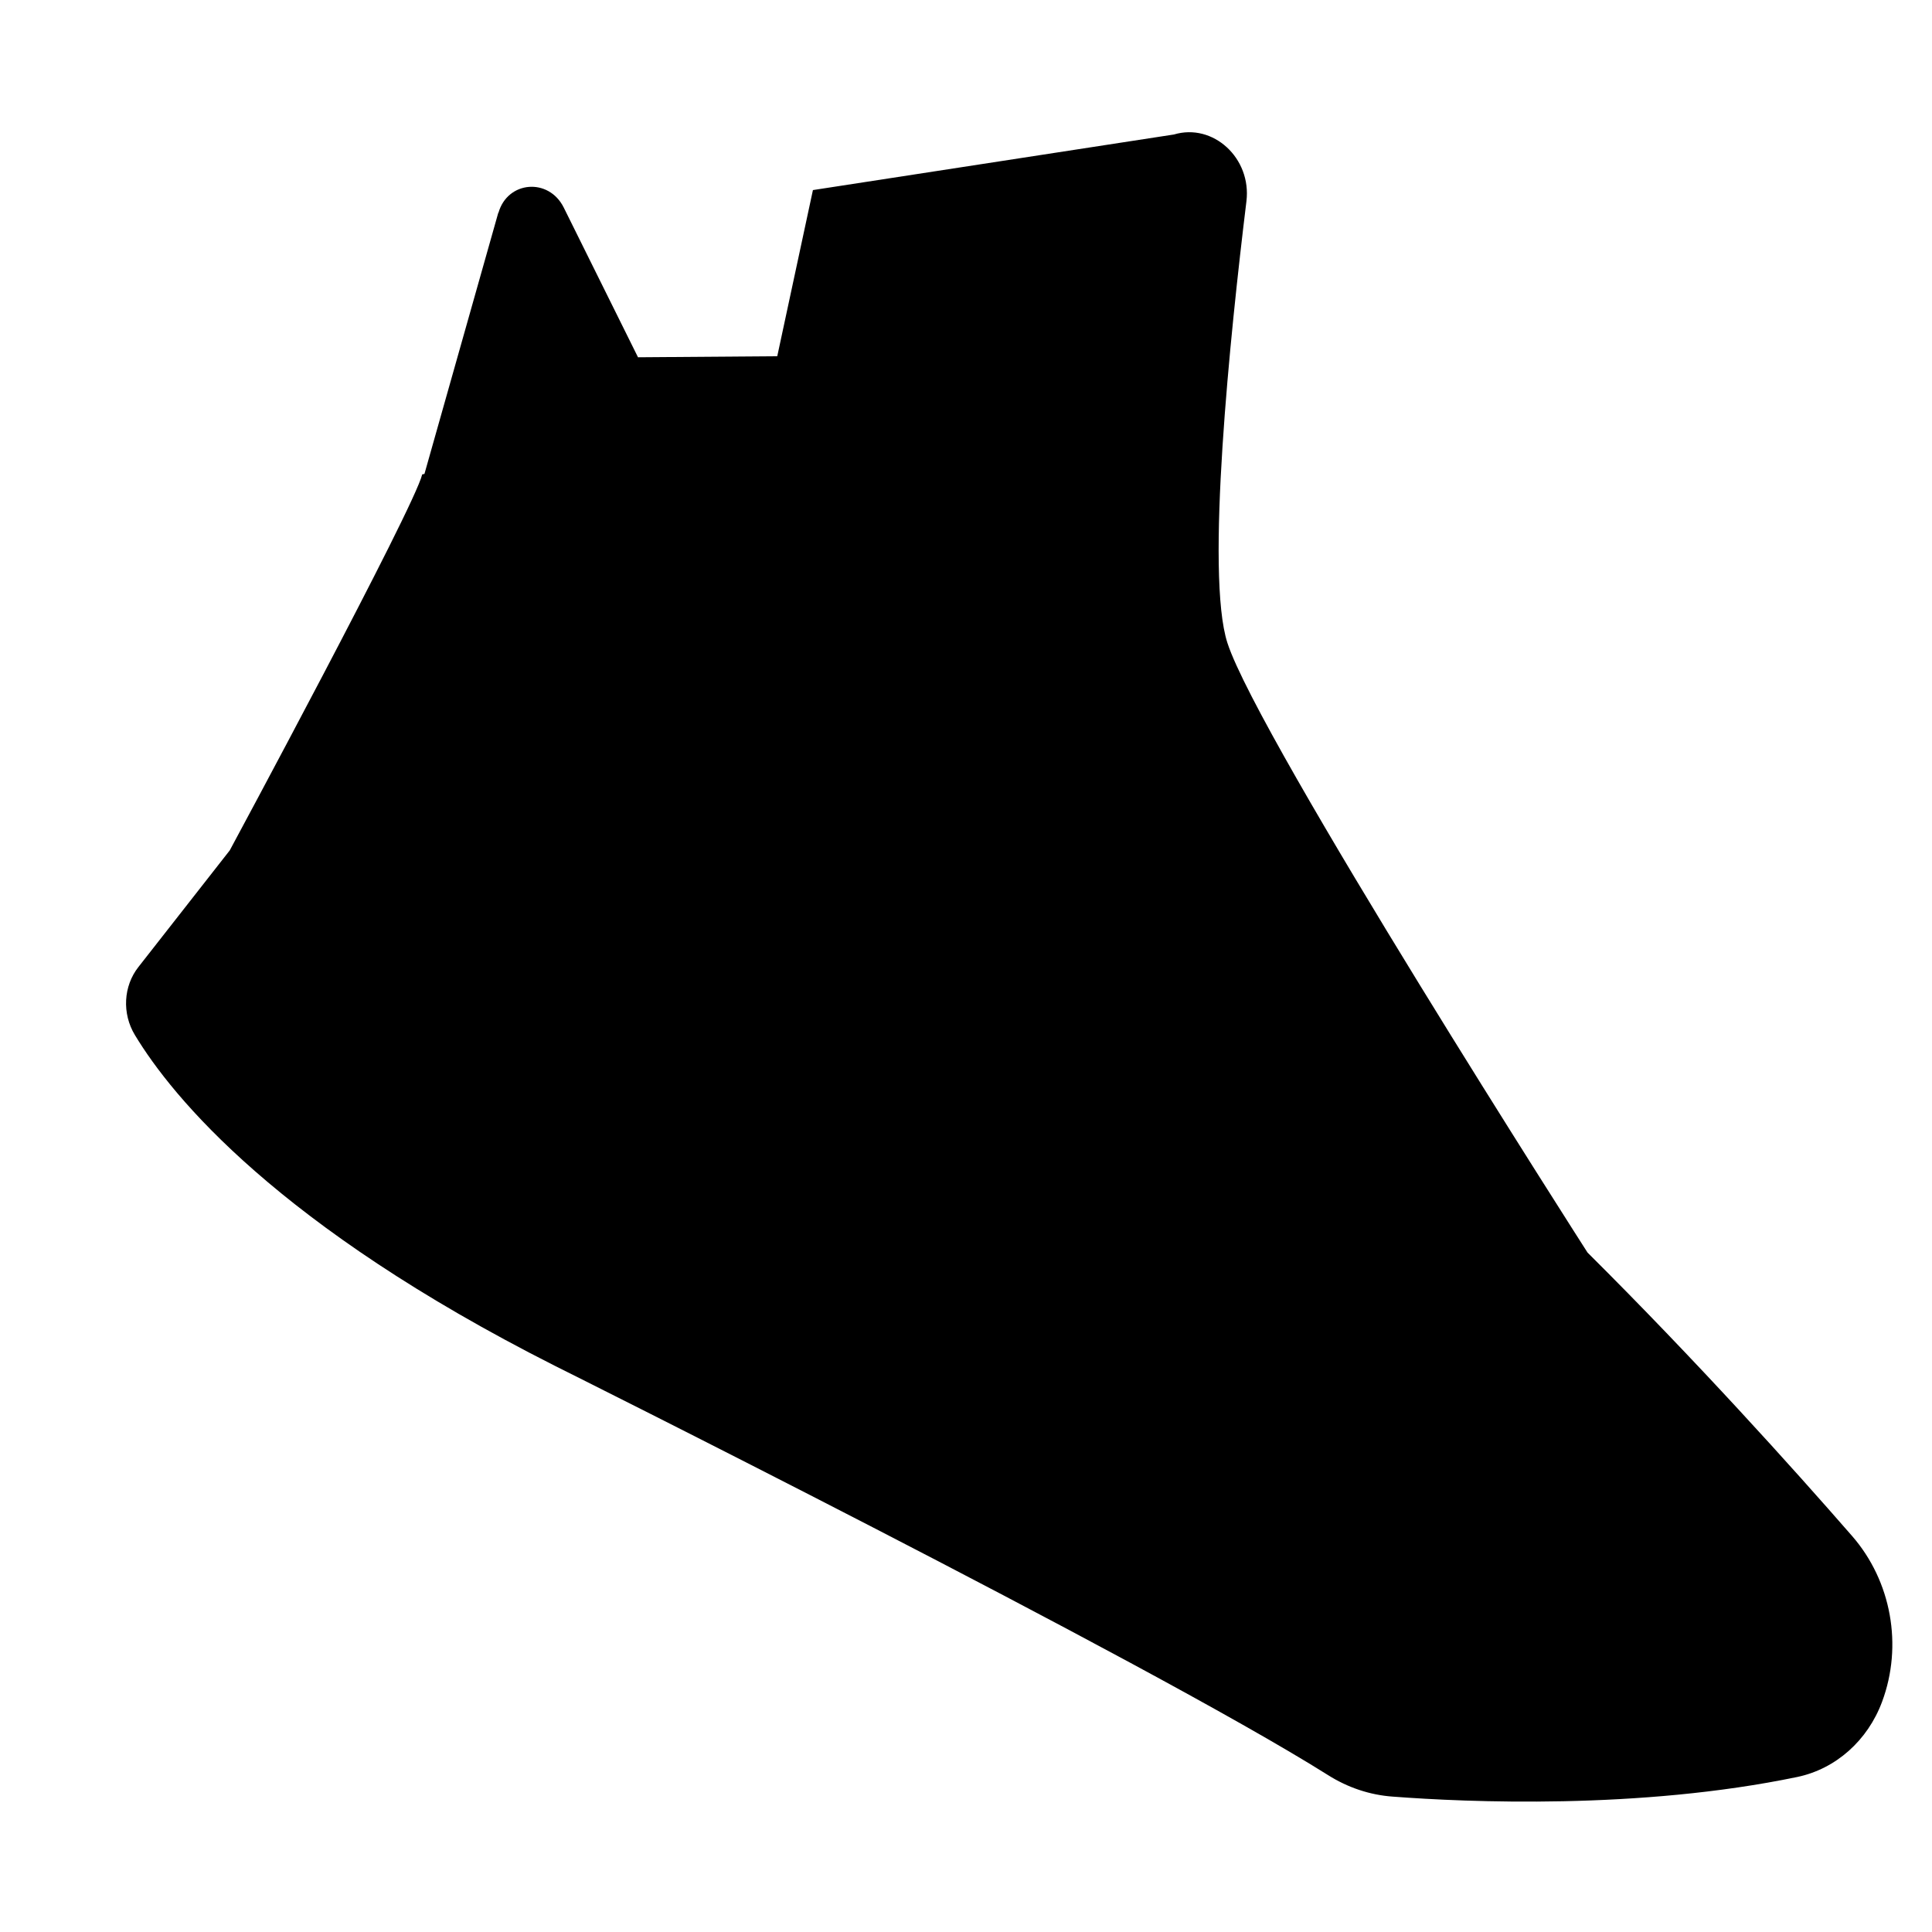
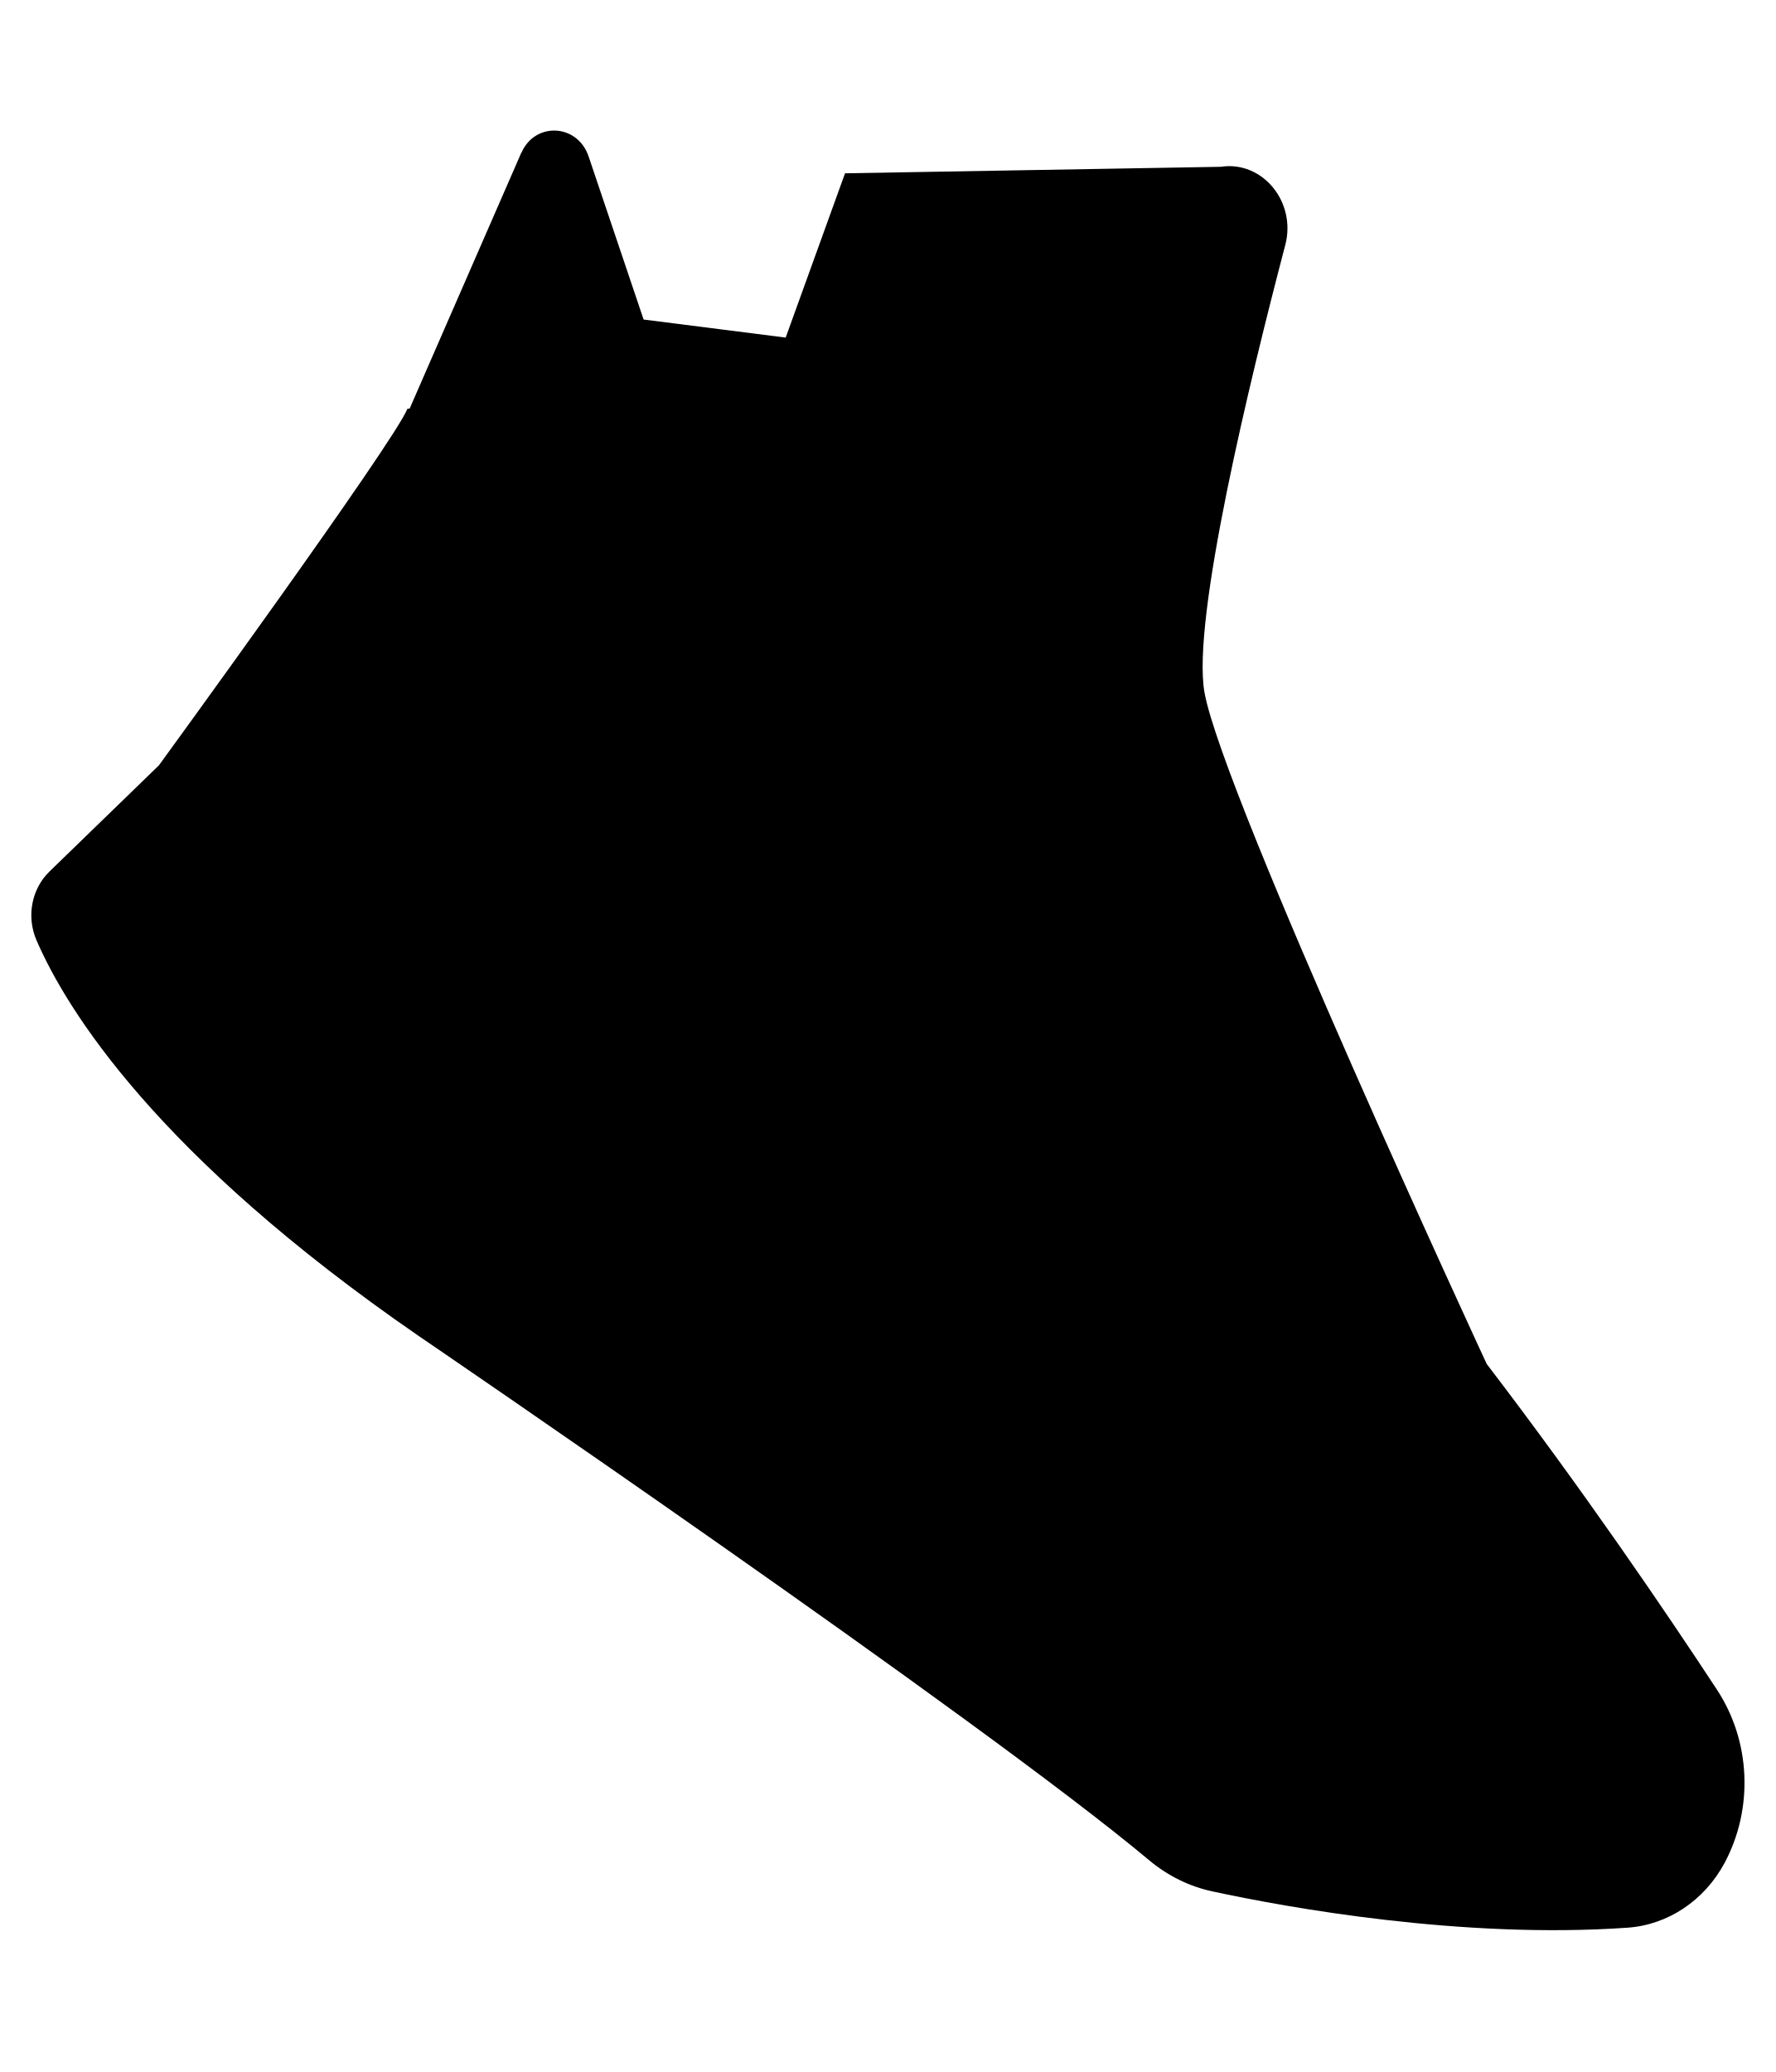
- <svg xmlns="http://www.w3.org/2000/svg" width="13" height="13" viewBox="0 0 13 13" fill="none">
-   <path d="M3.353 1.431L2.856 3.189L2.841 3.192C2.786 3.42 1.546 5.722 1.546 5.722L0.932 6.506C0.83 6.635 0.82 6.82 0.908 6.965C1.161 7.384 1.871 8.249 3.733 9.19C3.733 9.19 7.713 11.175 8.934 11.943C9.068 12.028 9.217 12.078 9.371 12.089C9.87 12.127 11.03 12.178 12.093 11.957C12.352 11.903 12.567 11.712 12.664 11.451C12.805 11.073 12.727 10.639 12.462 10.335C12.061 9.875 11.416 9.158 10.682 8.428C10.682 8.428 8.468 4.974 8.259 4.326C8.11 3.867 8.277 2.254 8.387 1.354C8.422 1.064 8.163 0.826 7.899 0.905L5.47 1.279L5.23 2.397L4.293 2.404L3.793 1.396C3.692 1.194 3.415 1.217 3.354 1.432L3.353 1.431Z" fill="black" />
+ <svg xmlns="http://www.w3.org/2000/svg" width="12" height="14" viewBox="0 0 12 14" fill="none">
+   <path d="M3.523 1.031L2.768 2.761L2.753 2.762C2.664 2.988 1.074 5.171 1.074 5.171L0.336 5.887C0.213 6.005 0.177 6.193 0.247 6.354C0.448 6.818 1.053 7.803 2.828 9.026C2.828 9.026 6.624 11.613 7.766 12.57C7.892 12.675 8.038 12.747 8.194 12.78C8.699 12.889 9.879 13.103 10.997 13.025C11.271 13.006 11.517 12.841 11.653 12.588C11.85 12.22 11.83 11.764 11.602 11.417C11.256 10.89 10.696 10.066 10.046 9.216C10.046 9.216 8.263 5.372 8.139 4.679C8.051 4.189 8.447 2.561 8.685 1.655C8.761 1.364 8.53 1.084 8.249 1.127L5.71 1.171L5.309 2.281L4.349 2.159L3.977 1.056C3.902 0.836 3.615 0.821 3.523 1.033L3.523 1.031Z" fill="black" />
</svg>
